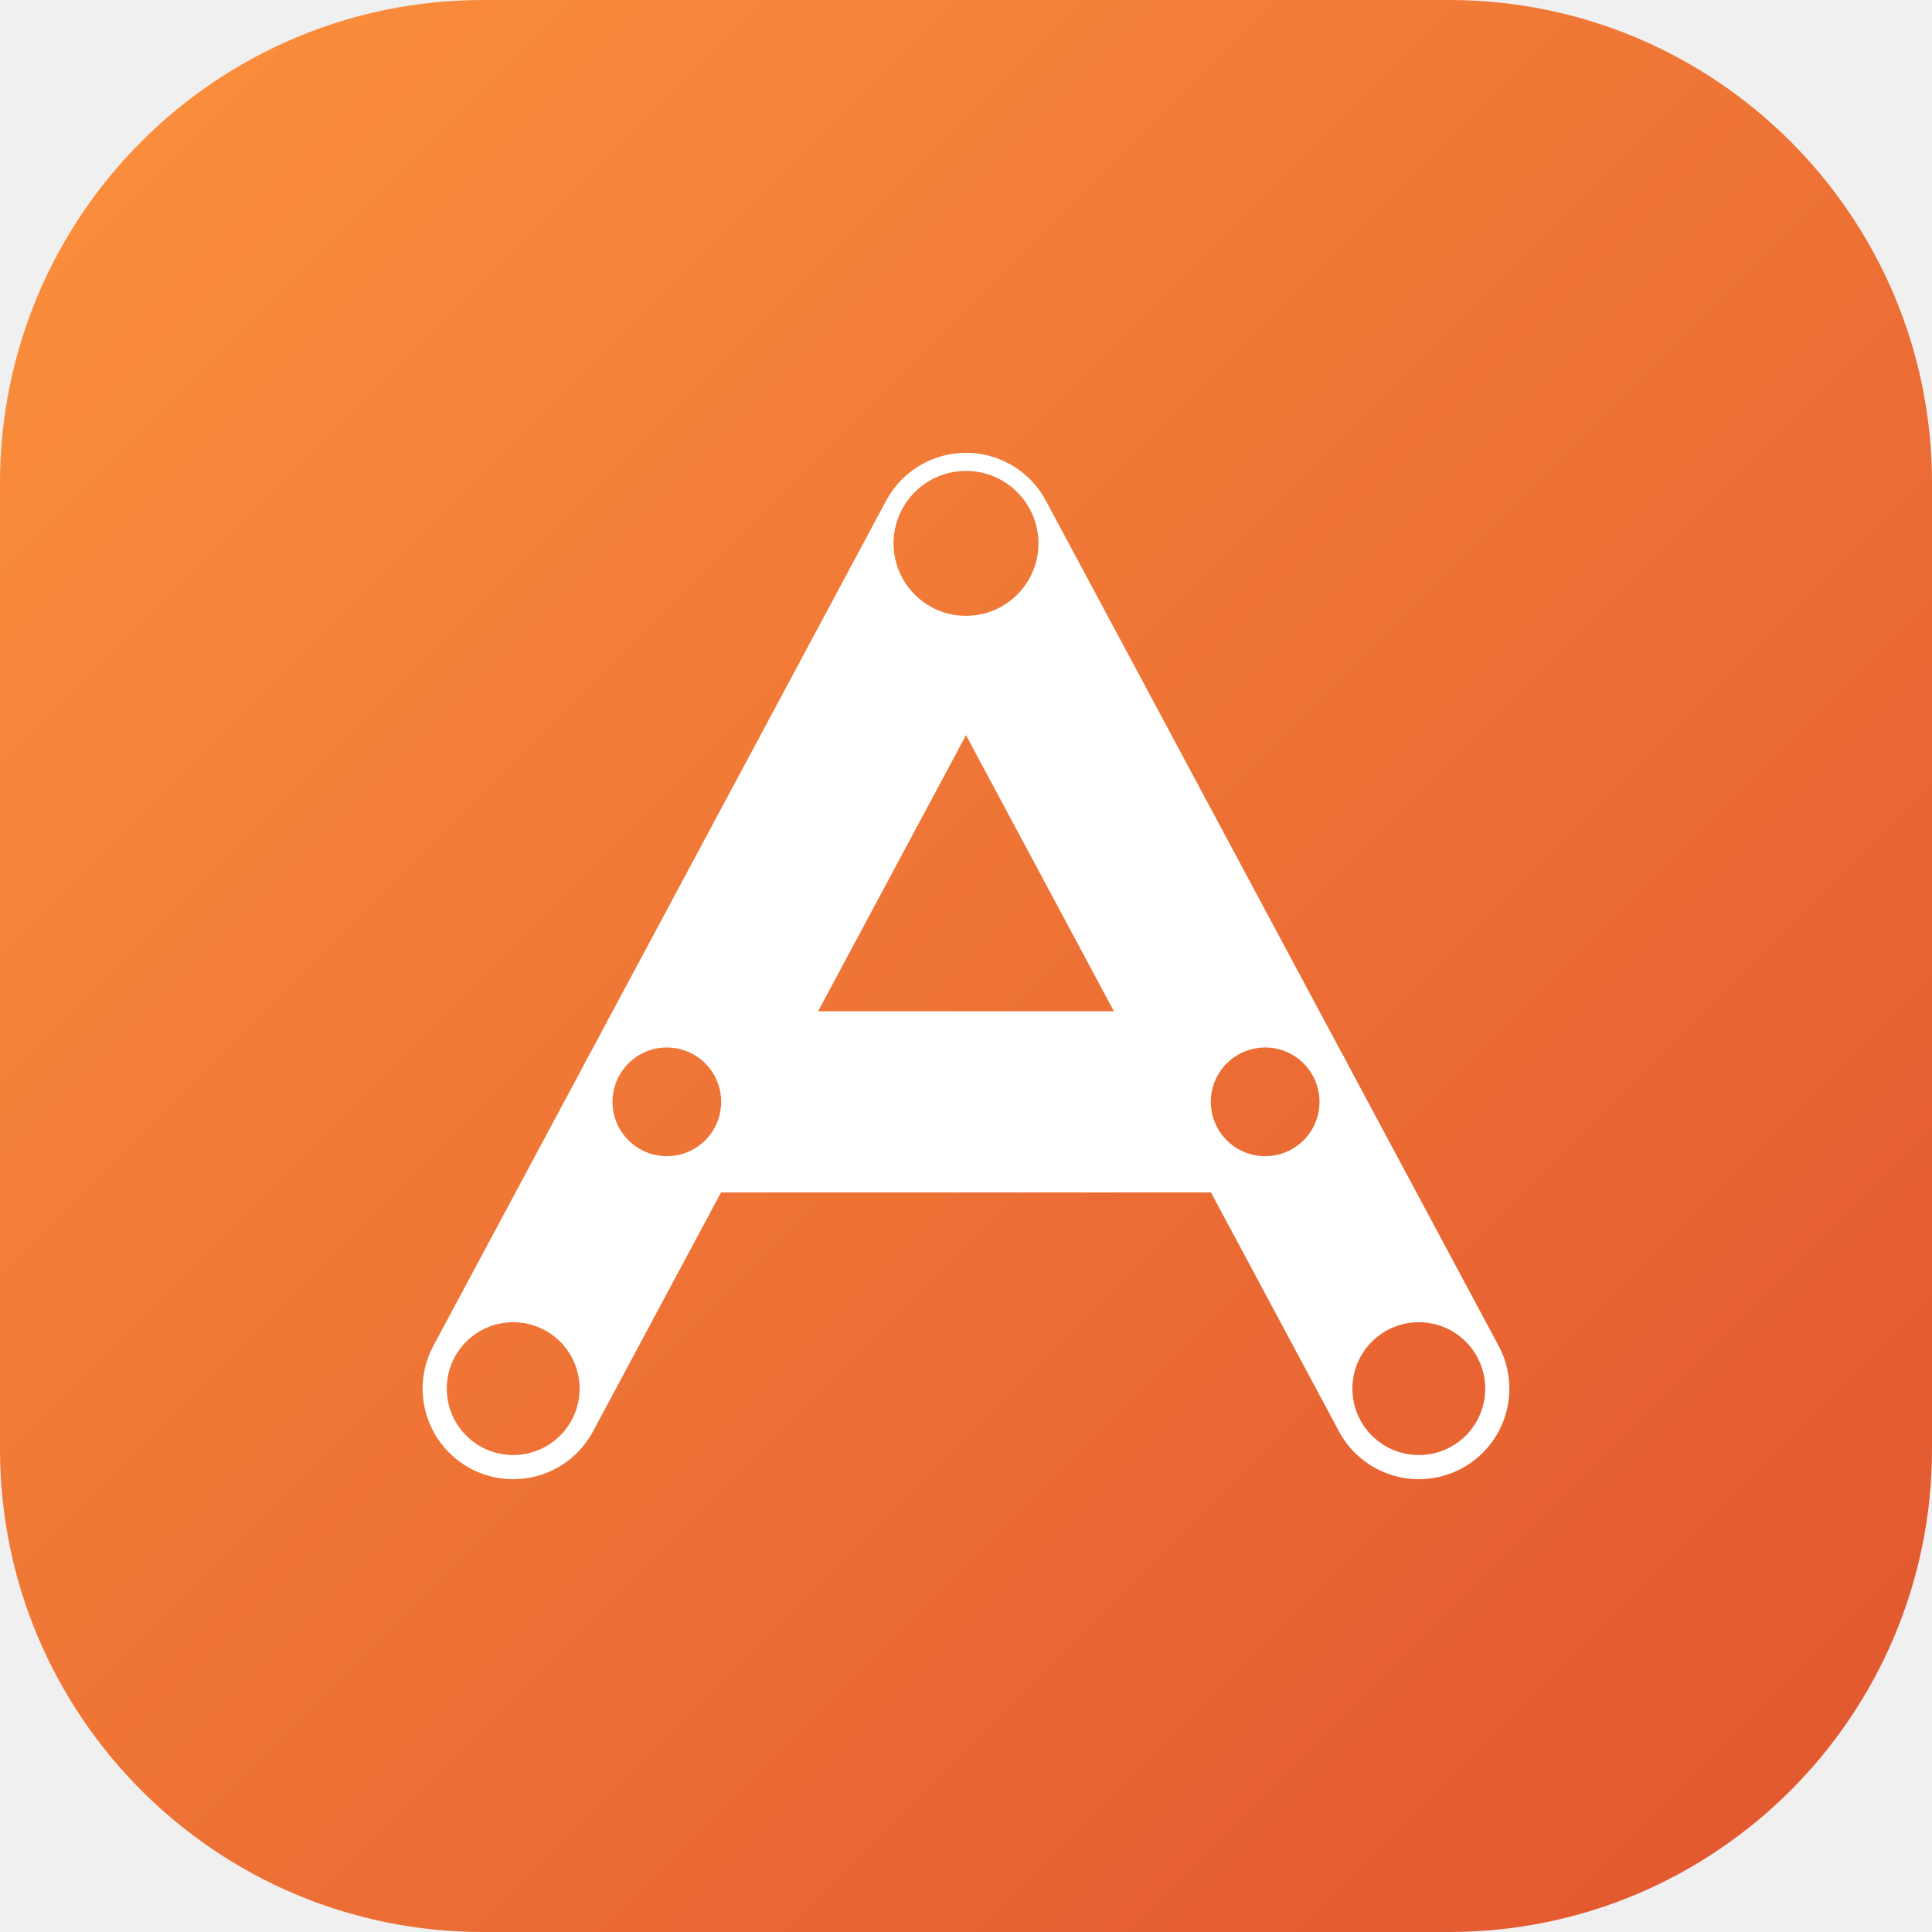
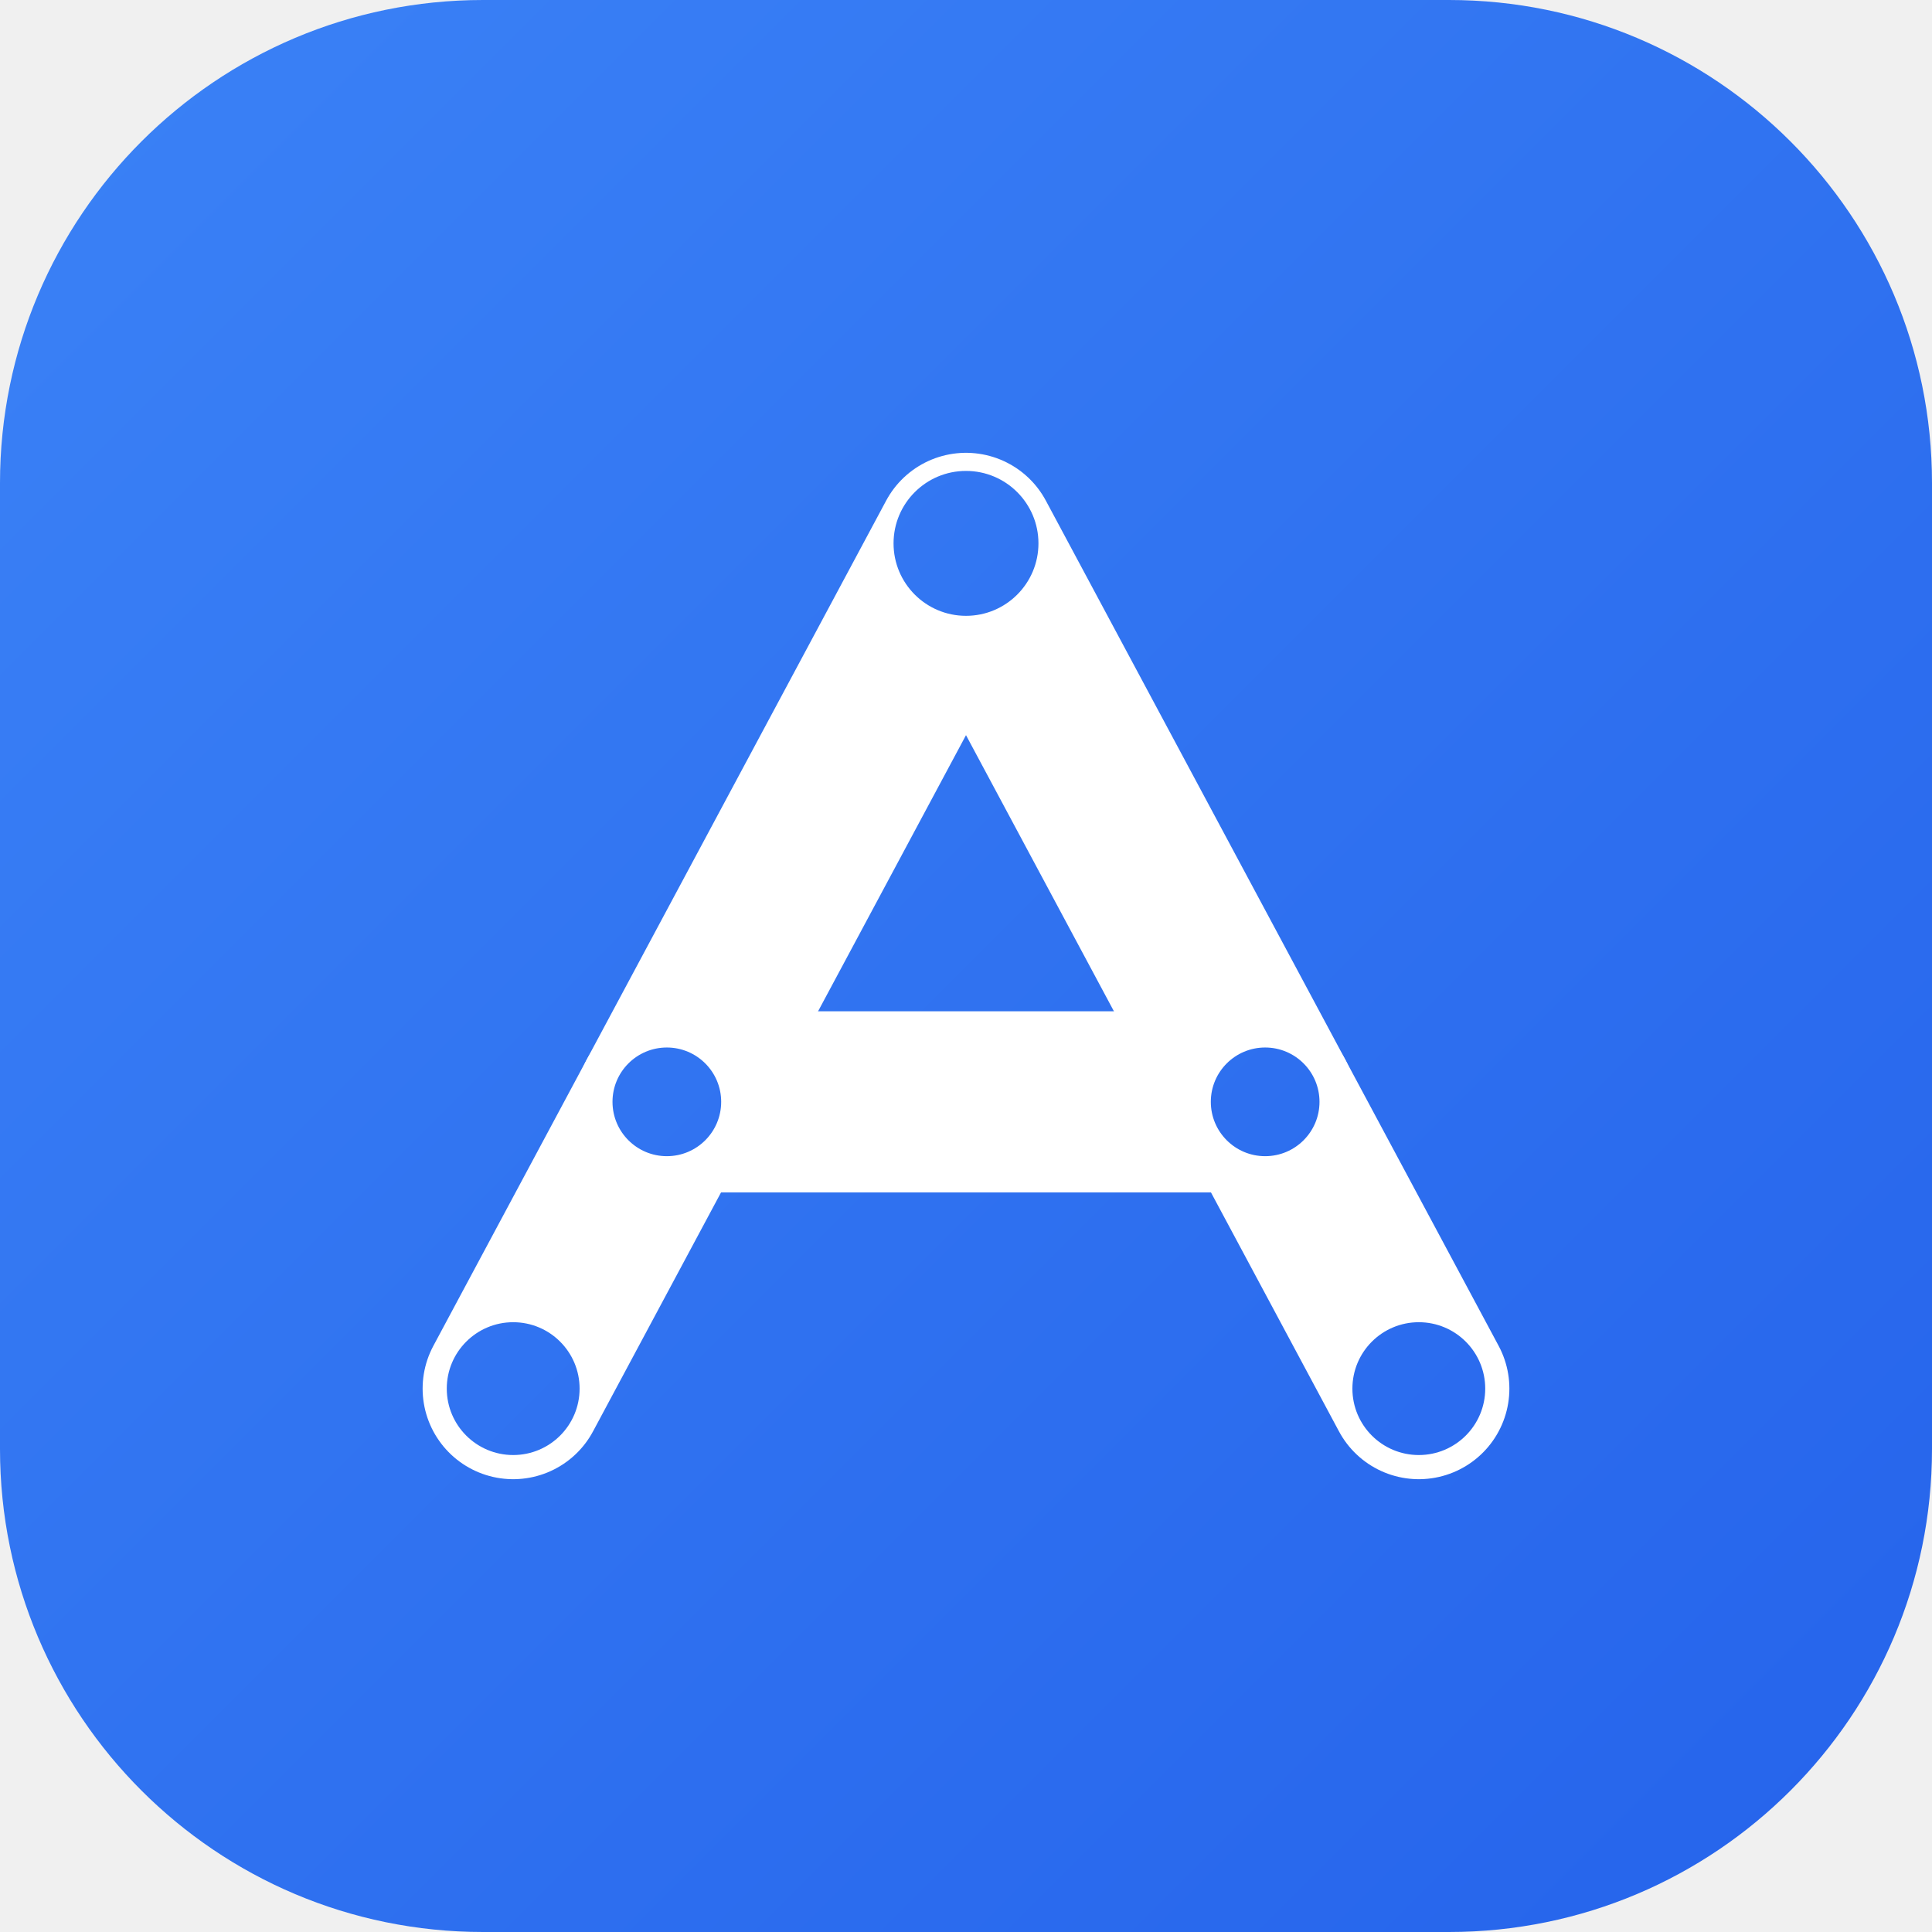
<svg xmlns="http://www.w3.org/2000/svg" viewBox="0 0 64 64" width="64" height="64" role="img" aria-labelledby="t">
  <defs>
    <linearGradient id="agBadgeGrad" x1="0" y1="0" x2="1" y2="1">
-       <stop offset="0" stop-color="#FB923C" />
-       <stop offset="1" stop-color="#E1542F" />
+       <stop offset="0" stop-color="#3B82F6" />
+       <stop offset="1" stop-color="#2563EB" />
    </linearGradient>
    <mask id="agNodeMask" maskUnits="userSpaceOnUse" x="0" y="0" width="64" height="64">
      <rect width="64" height="64" fill="#fff" />
      <g fill="#000">
        <circle cx="17" cy="46" r="2.2" />
        <circle cx="32" cy="18" r="2.4" />
        <circle cx="47" cy="46" r="2.2" />
        <circle cx="22.09" cy="36.5" r="1.8" />
        <circle cx="41.91" cy="36.5" r="1.8" />
      </g>
    </mask>
  </defs>
  <rect width="64" height="64" rx="16" fill="url(#agBadgeGrad)" />
  <g mask="url(#agNodeMask)" fill="none" stroke="#FFFFFF" stroke-width="6" stroke-linecap="round" stroke-linejoin="round">
    <path d="M17 46 L32 18 L47 46" />
    <path d="M22.09 36.5 H41.91" />
  </g>
</svg>
